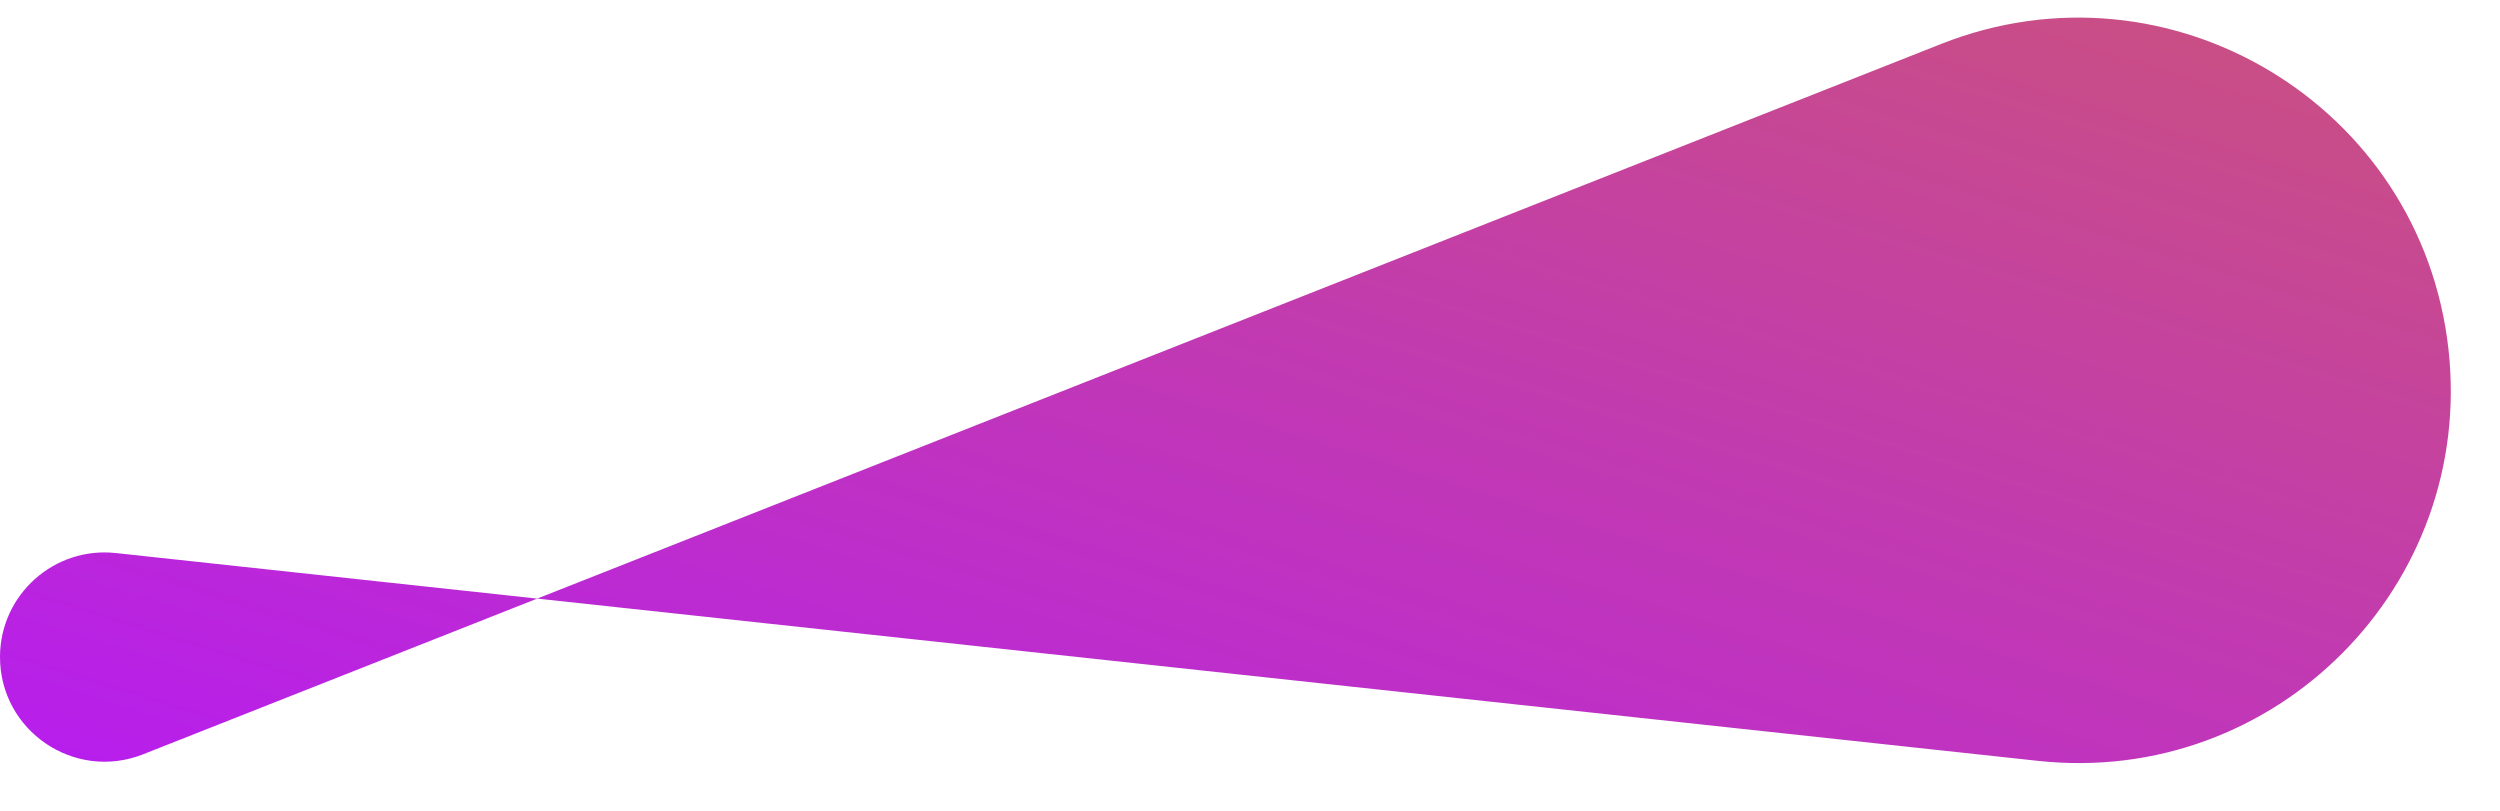
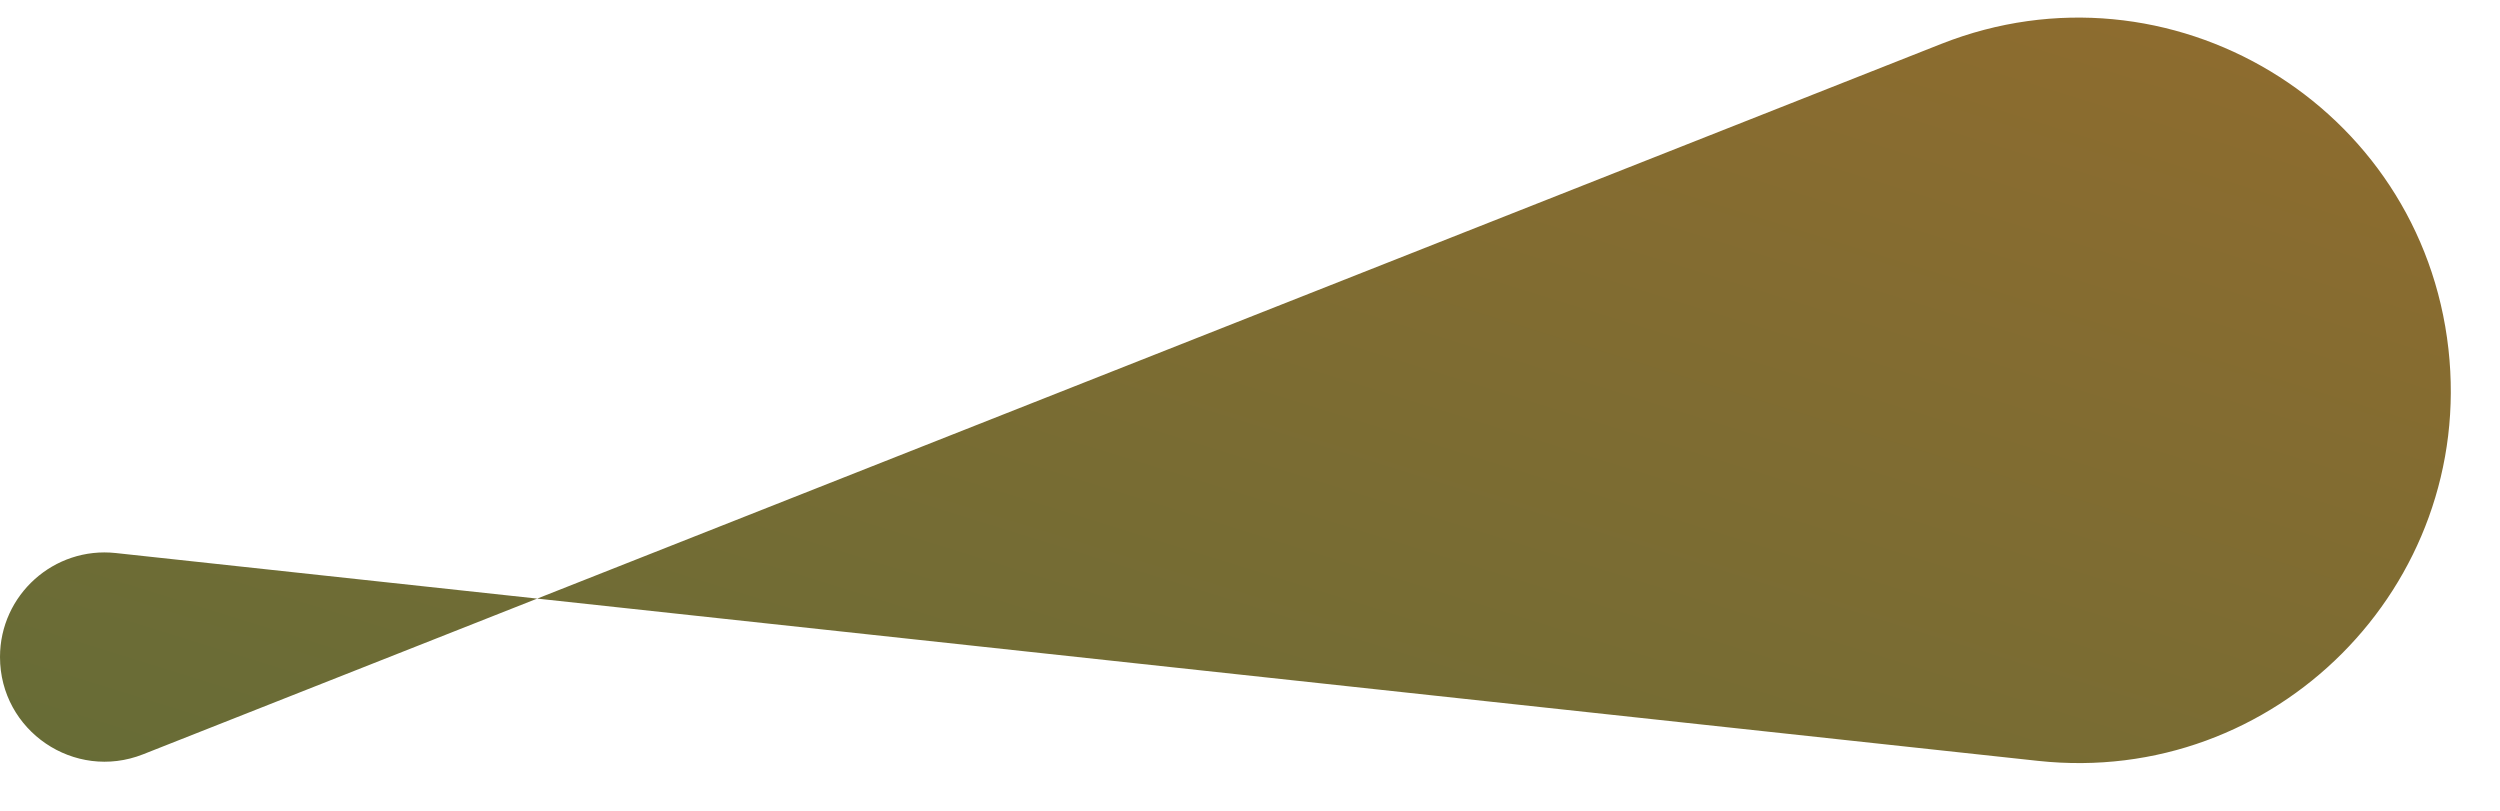
<svg xmlns="http://www.w3.org/2000/svg" width="37" height="12" viewBox="0 0 37 12" fill="none">
  <path d="M0 9.724C0 8.804 0.799 8.086 1.714 8.185L30.164 11.261C33.672 11.64 36.629 8.673 36.237 5.166C35.834 1.555 32.109 -0.685 28.73 0.65L2.117 11.164C1.101 11.565 0 10.816 0 9.724Z" fill="url(#paint0_linear_2164_71)" />
  <defs>
    <linearGradient id="paint0_linear_2164_71" x1="136.358" y1="7.624" x2="122.281" y2="52.856" gradientUnits="userSpaceOnUse">
-       <stop stop-color="#DF8908" />
-       <stop offset="1" stop-color="#B415FF" />
+       <stop stop-color="#bc6c25" />
+       <stop offset="1" stop-color="#606c38" />
    </linearGradient>
  </defs>
</svg>
